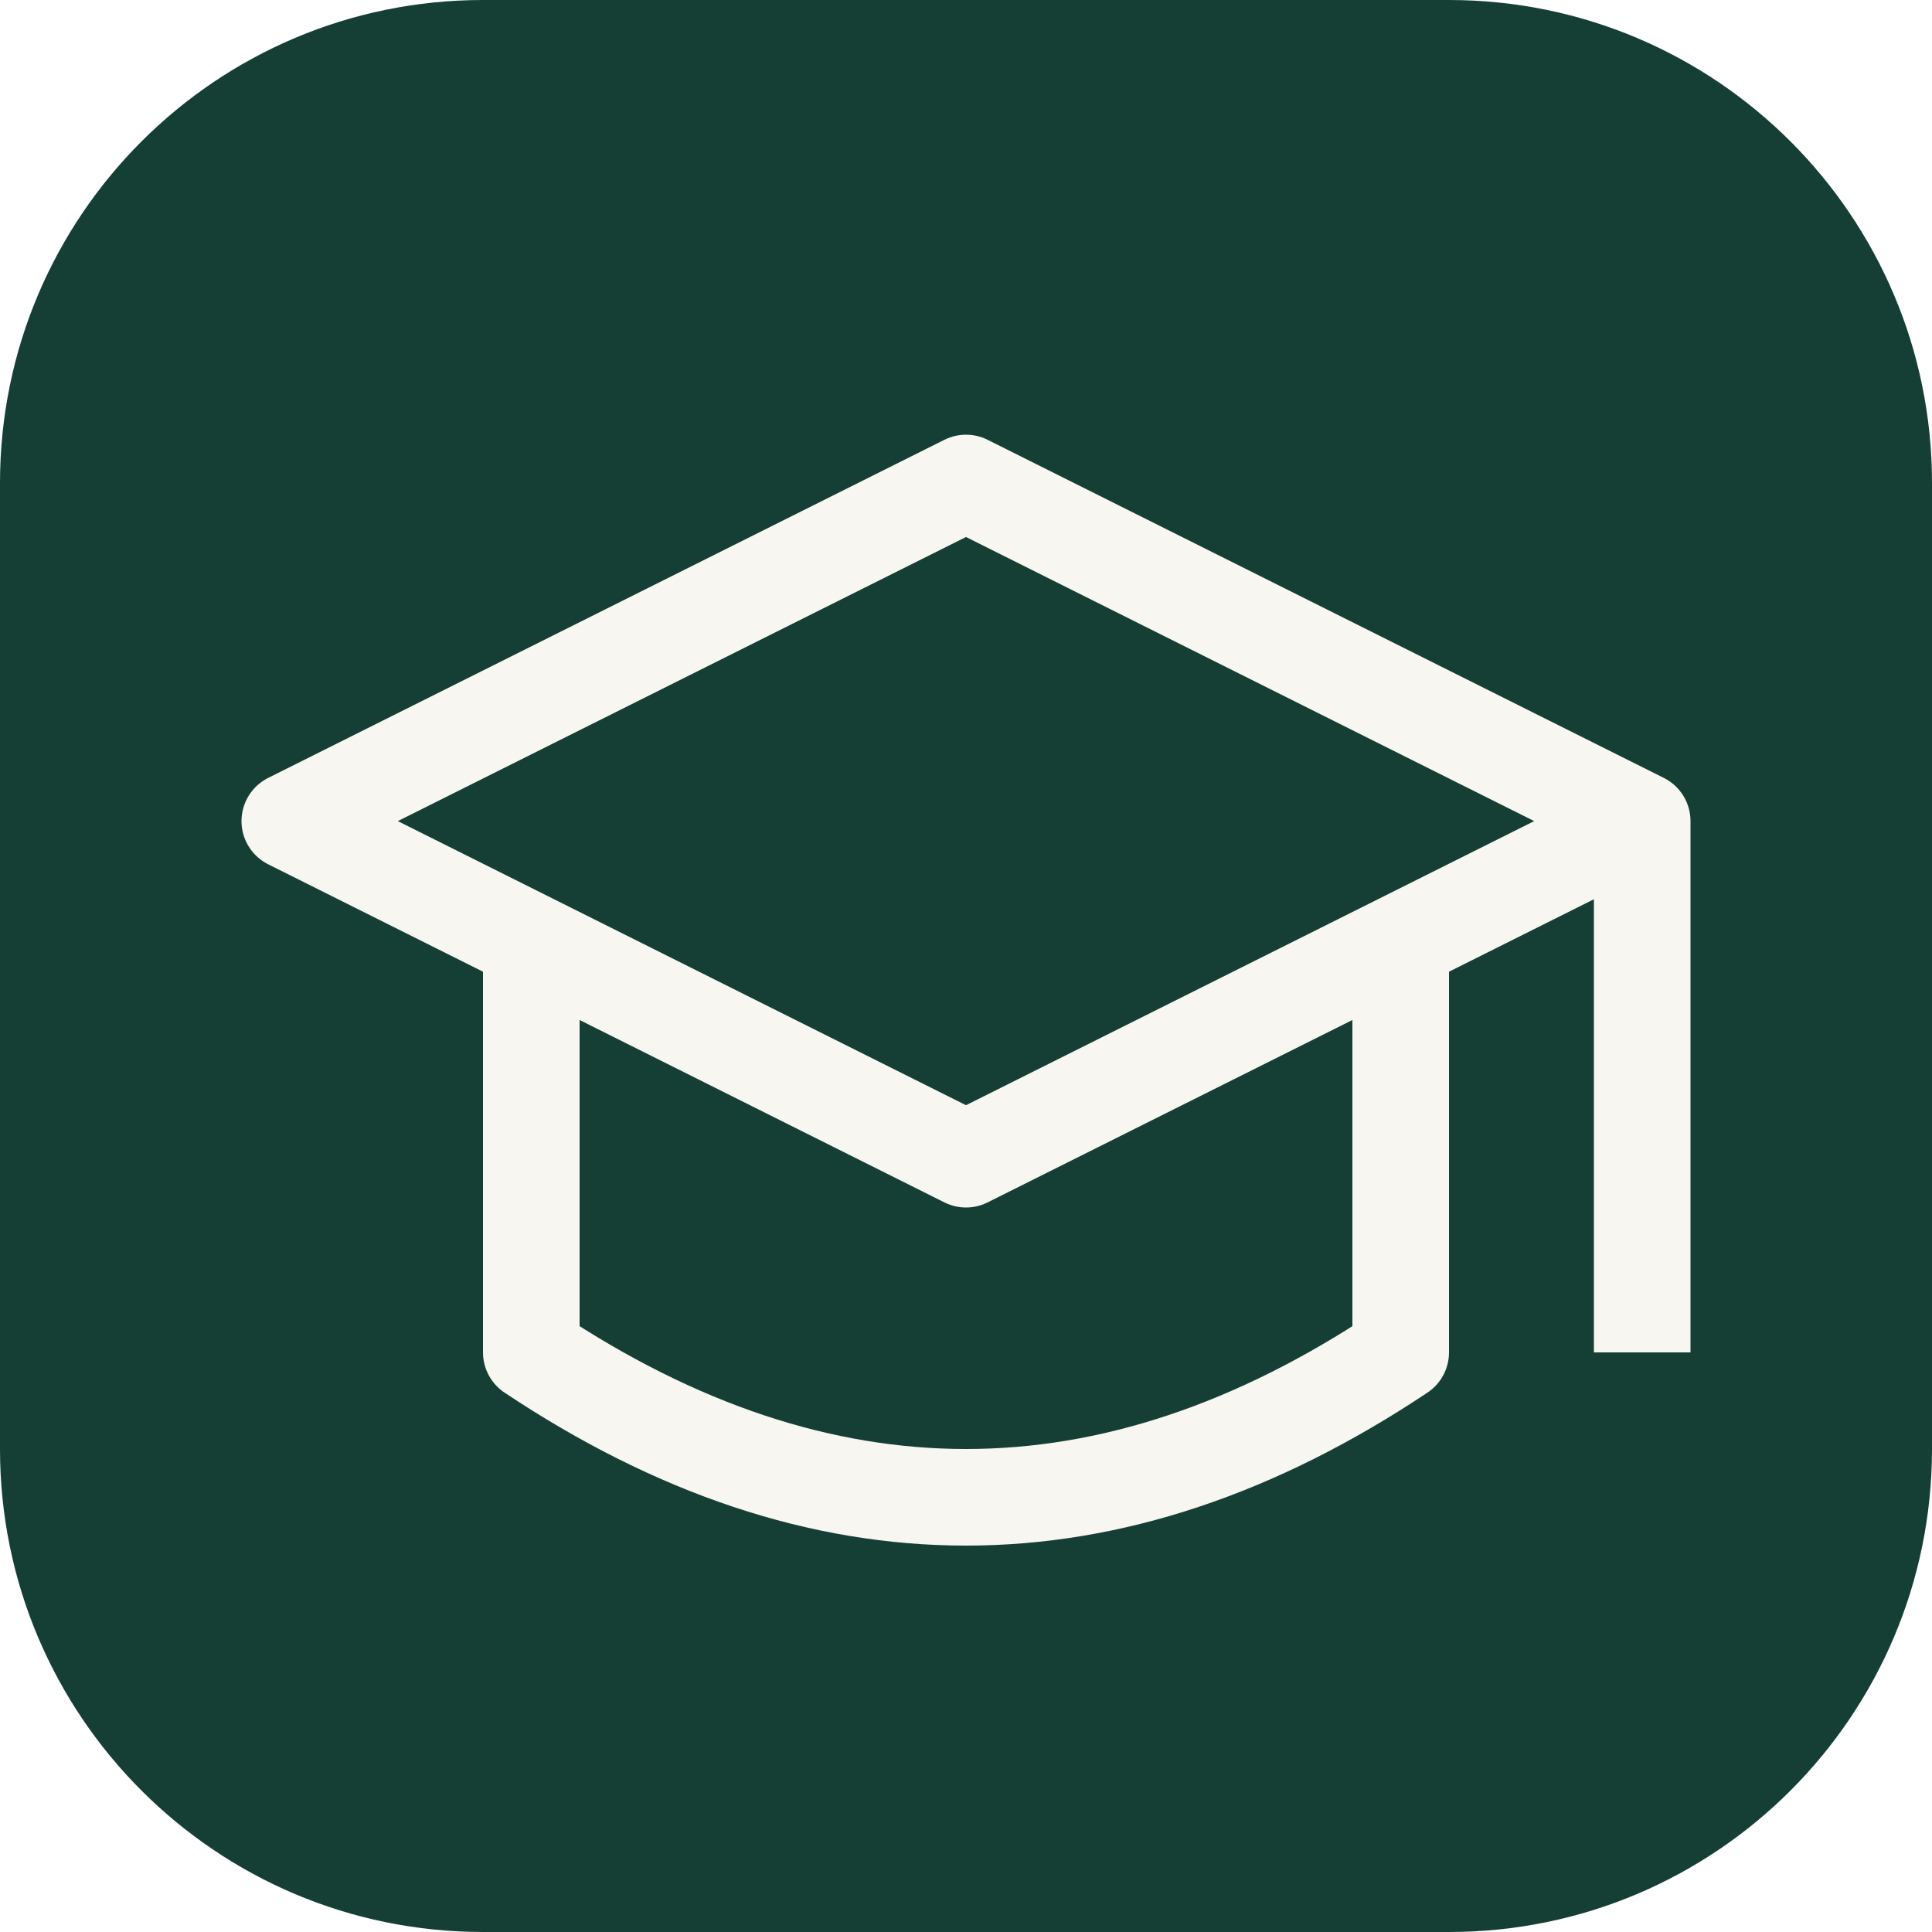
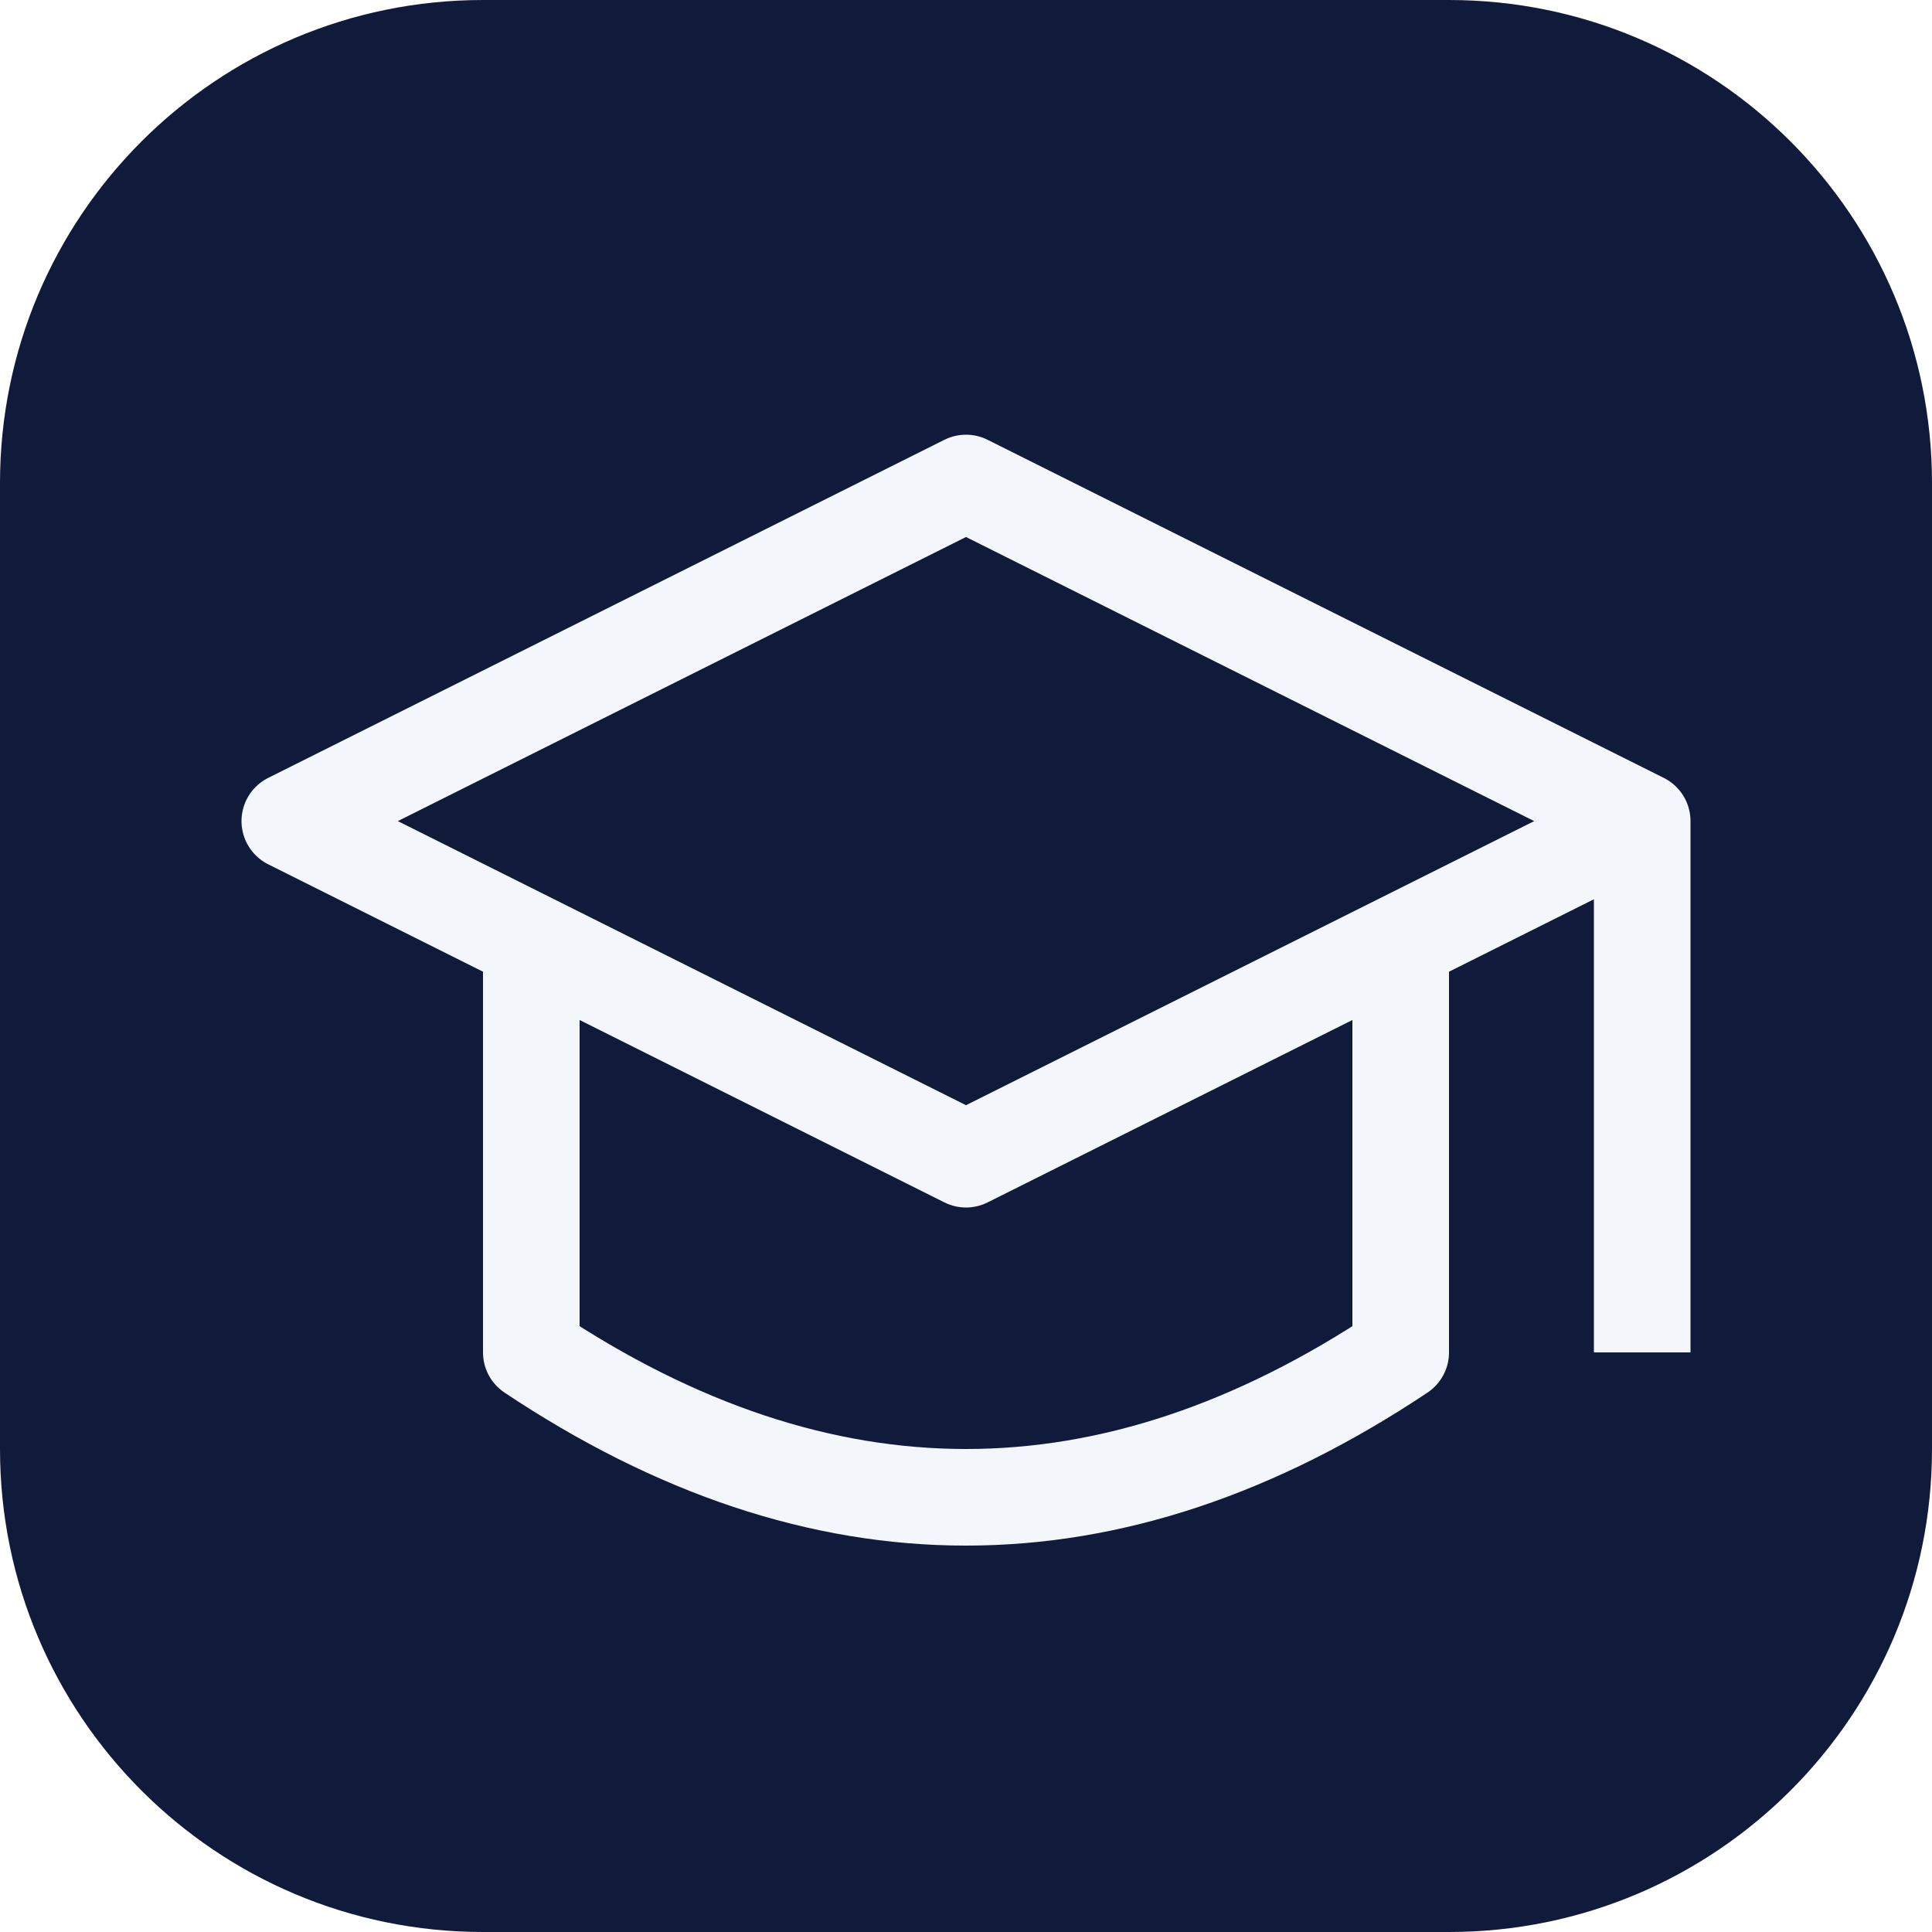
<svg xmlns="http://www.w3.org/2000/svg" viewBox="0 0 40 40">
-   <rect width="40" height="40" rx="10" fill="#153f35" />
-   <g fill="none" stroke="#f7f6f0" stroke-width="2" stroke-linejoin="round">
+   <rect width="40" height="40" rx="10" fill="#101b3b" />
+   <g fill="none" stroke="#f3f6fb" stroke-width="2" stroke-linejoin="round">
    <path d="m6 17 14-7 14 7-14 7zM11 20v8c6 4 12 4 18 0v-8M34 17v11" />
  </g>
</svg>
